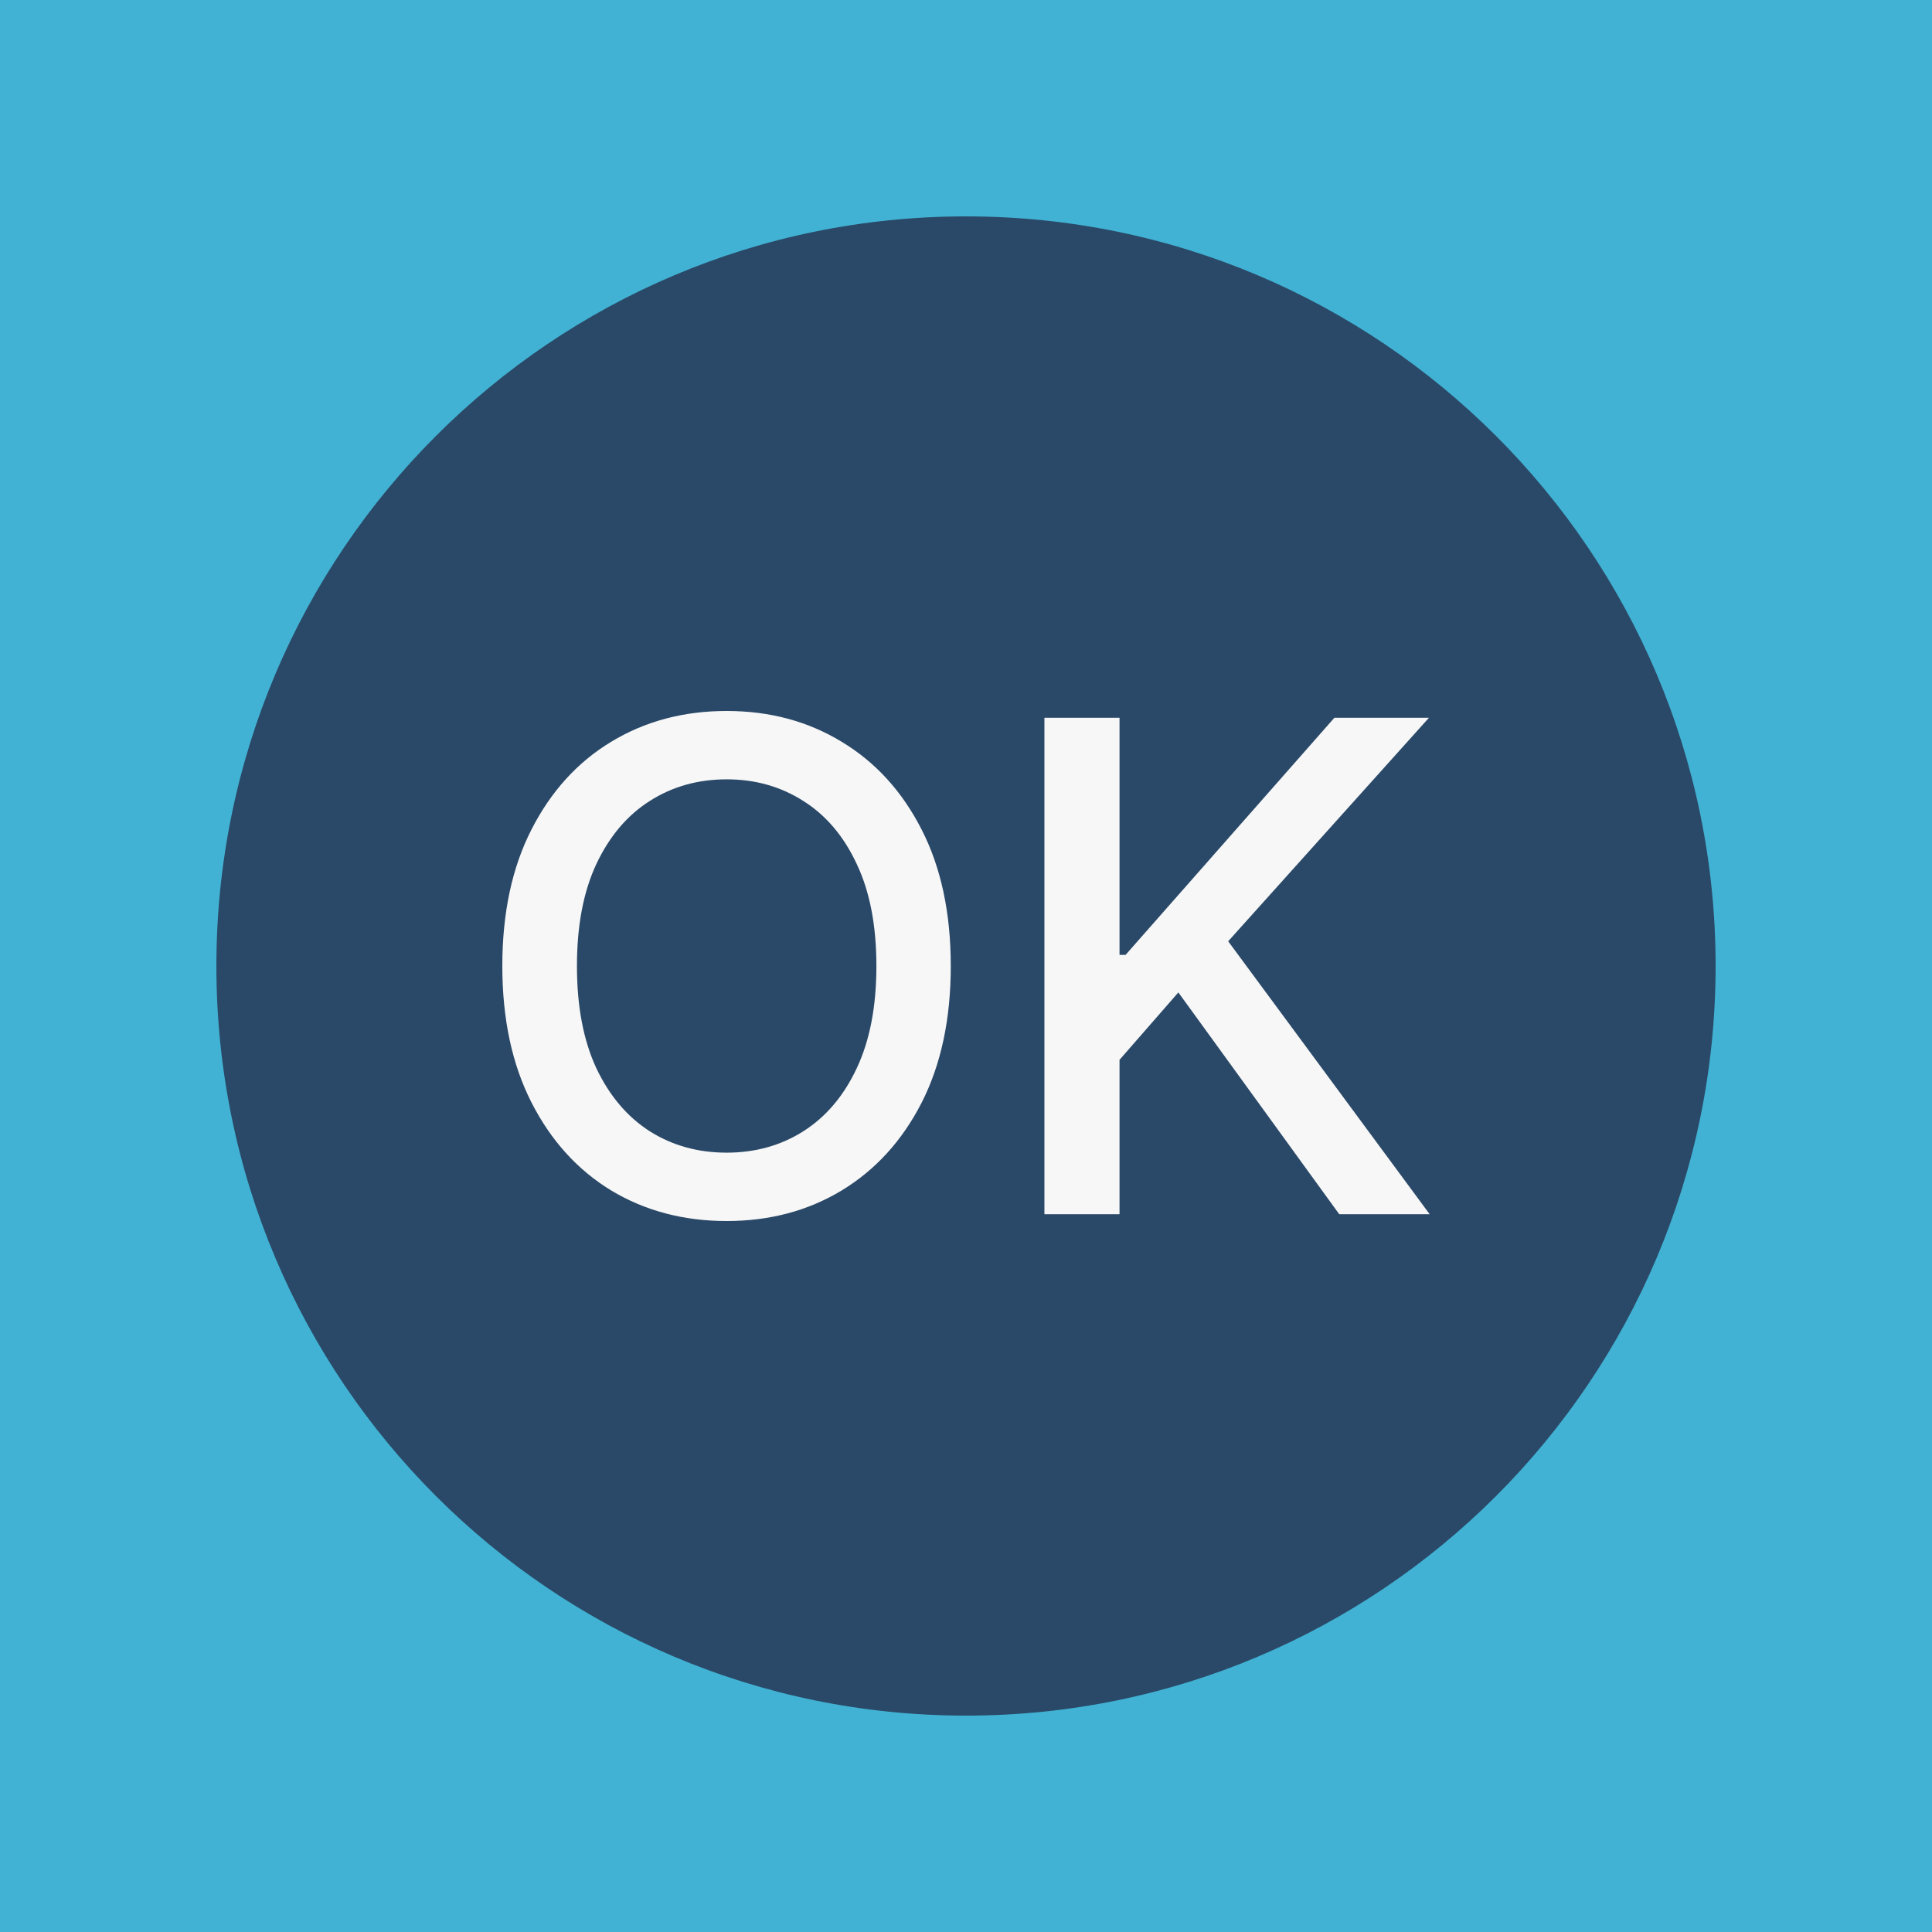
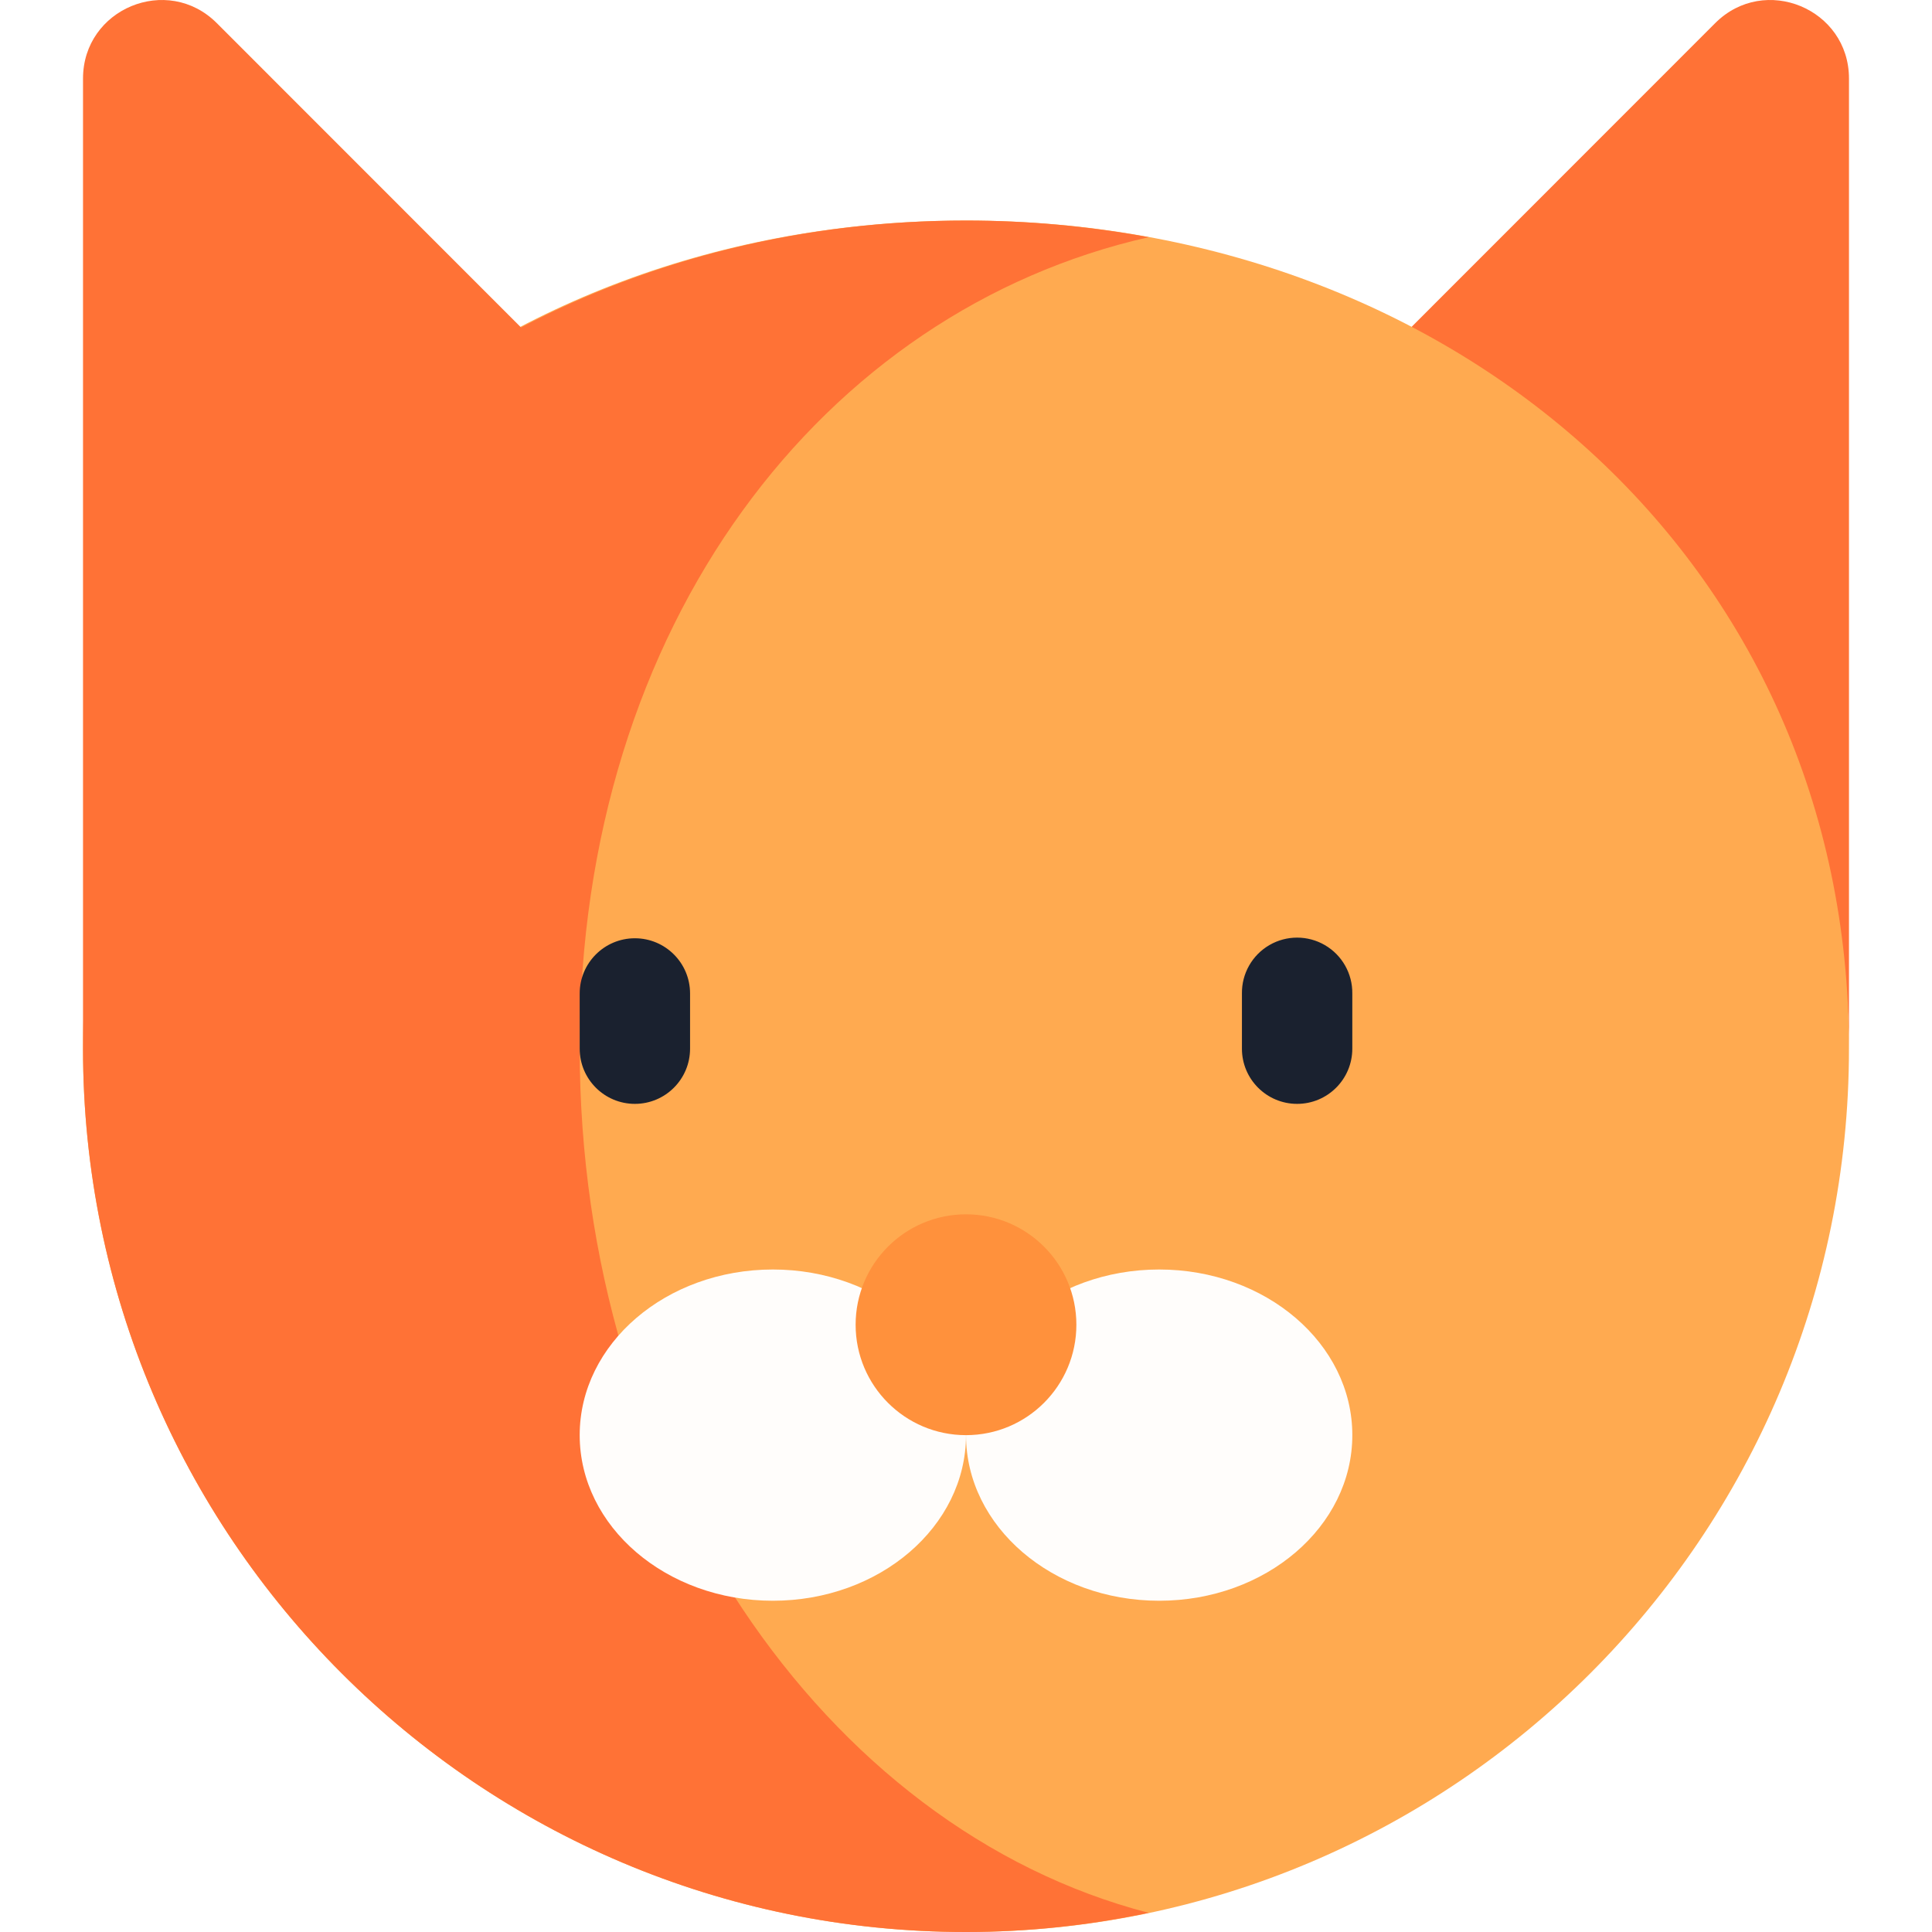
- <svg xmlns="http://www.w3.org/2000/svg" width="250" height="250">
-   <svg width="250" height="250" viewBox="0 0 250 250" fill="none">
-     <path fill="#41B2D4" d="M0 0h250v250H0z" />
-     <circle cx="125" cy="125" r="97" fill="#2A4968" />
-     <path d="M123.03 125c0 6.859-1.258 12.757-3.774 17.692-2.516 4.914-5.966 8.7-10.348 11.356-4.361 2.635-9.32 3.952-14.877 3.952-5.578 0-10.558-1.317-14.94-3.952-4.362-2.656-7.8-6.452-10.317-11.387C66.258 137.725 65 131.838 65 125c0-6.859 1.258-12.746 3.774-17.661 2.516-4.935 5.955-8.72 10.317-11.355C83.473 93.328 88.453 92 94.03 92c5.556 0 10.516 1.328 14.877 3.984 4.382 2.635 7.832 6.42 10.348 11.355 2.516 4.915 3.774 10.802 3.774 17.661zm-9.624 0c0-5.228-.849-9.63-2.548-13.206-1.677-3.597-3.984-6.316-6.92-8.156-2.914-1.861-6.217-2.792-9.907-2.792-3.712 0-7.025.931-9.94 2.792-2.914 1.84-5.22 4.559-6.919 8.156-1.677 3.576-2.516 7.978-2.516 13.206s.839 9.641 2.516 13.238c1.699 3.576 4.005 6.294 6.92 8.156 2.914 1.84 6.227 2.76 9.939 2.76 3.69 0 6.993-.92 9.907-2.76 2.936-1.862 5.243-4.58 6.92-8.156 1.699-3.597 2.548-8.01 2.548-13.238zm21.741 32.122V92.878h9.719v30.679h.787l27.018-30.679h12.235l-25.98 28.922L185 157.122h-11.7l-20.822-28.703-7.612 8.721v19.982h-9.719z" fill="#F7F7F7" />
+ <svg xmlns="http://www.w3.org/2000/svg" width="256" height="256">
+   <svg width="256" height="256" viewBox="0 0 256 256" fill="none">
+     <path d="M179.188 51.169l48.086-48.106C233.815-3.48 245 1.154 245 10.41v128.544c-.001-41.694-33.002-67.052-65.812-87.785z" fill="#FF7236" />
+     <path d="M244.998 138.954c0 64.643-52.382 117.046-116.999 117.046C63.383 256 11 203.597 11 138.954c0-64.642 52.382-109.73 116.999-109.73 64.618 0 116.999 45.087 116.999 109.73z" fill="#FFAA50" />
+     <path d="M76.813 138.953c0-56.336 32.334-97.794 75.394-107.526A133.988 133.988 0 00128 29.223c-21.531 0-41.635 5.1-58.963 14.166L28.727 3.063C22.184-3.48 11 1.154 11 10.41v128.544c0-2.638 0-2.624 0 0C11 203.597 63.383 256 127.999 256c8.304 0 16.394-.894 24.207-2.539-43.059-11.159-75.393-58.172-75.393-114.507z" fill="#FF7236" />
+     <path d="M102.406 212.107c14.135 0 25.593-9.826 25.593-21.946 0-12.121-11.458-21.946-25.593-21.946s-25.594 9.825-25.594 21.946c0 12.12 11.459 21.946 25.594 21.946zm51.191 0c14.135 0 25.593-9.826 25.593-21.946 0-12.121-11.458-21.946-25.593-21.946s-25.594 9.825-25.594 21.946c0 12.12 11.459 21.946 25.594 21.946z" fill="#FFFDFB" />
+     <path d="M128 190.165c8.077 0 14.625-6.55 14.625-14.63 0-8.081-6.548-14.631-14.625-14.631s-14.625 6.55-14.625 14.631c0 8.08 6.548 14.63 14.625 14.63z" fill="#FF913C" />
+     <path d="M84.125 146.268a7.311 7.311 0 01-7.313-7.315v-7.315a7.312 7.312 0 1114.625 0v7.315a7.312 7.312 0 01-7.312 7.315zm87.75 0a7.312 7.312 0 01-7.313-7.315v-7.315a7.313 7.313 0 1114.625 0v7.315a7.31 7.31 0 01-7.312 7.315z" fill="#1A212F" />
  </svg>
  <style>@media (prefers-color-scheme:light){:root{filter:none}}</style>
</svg>
